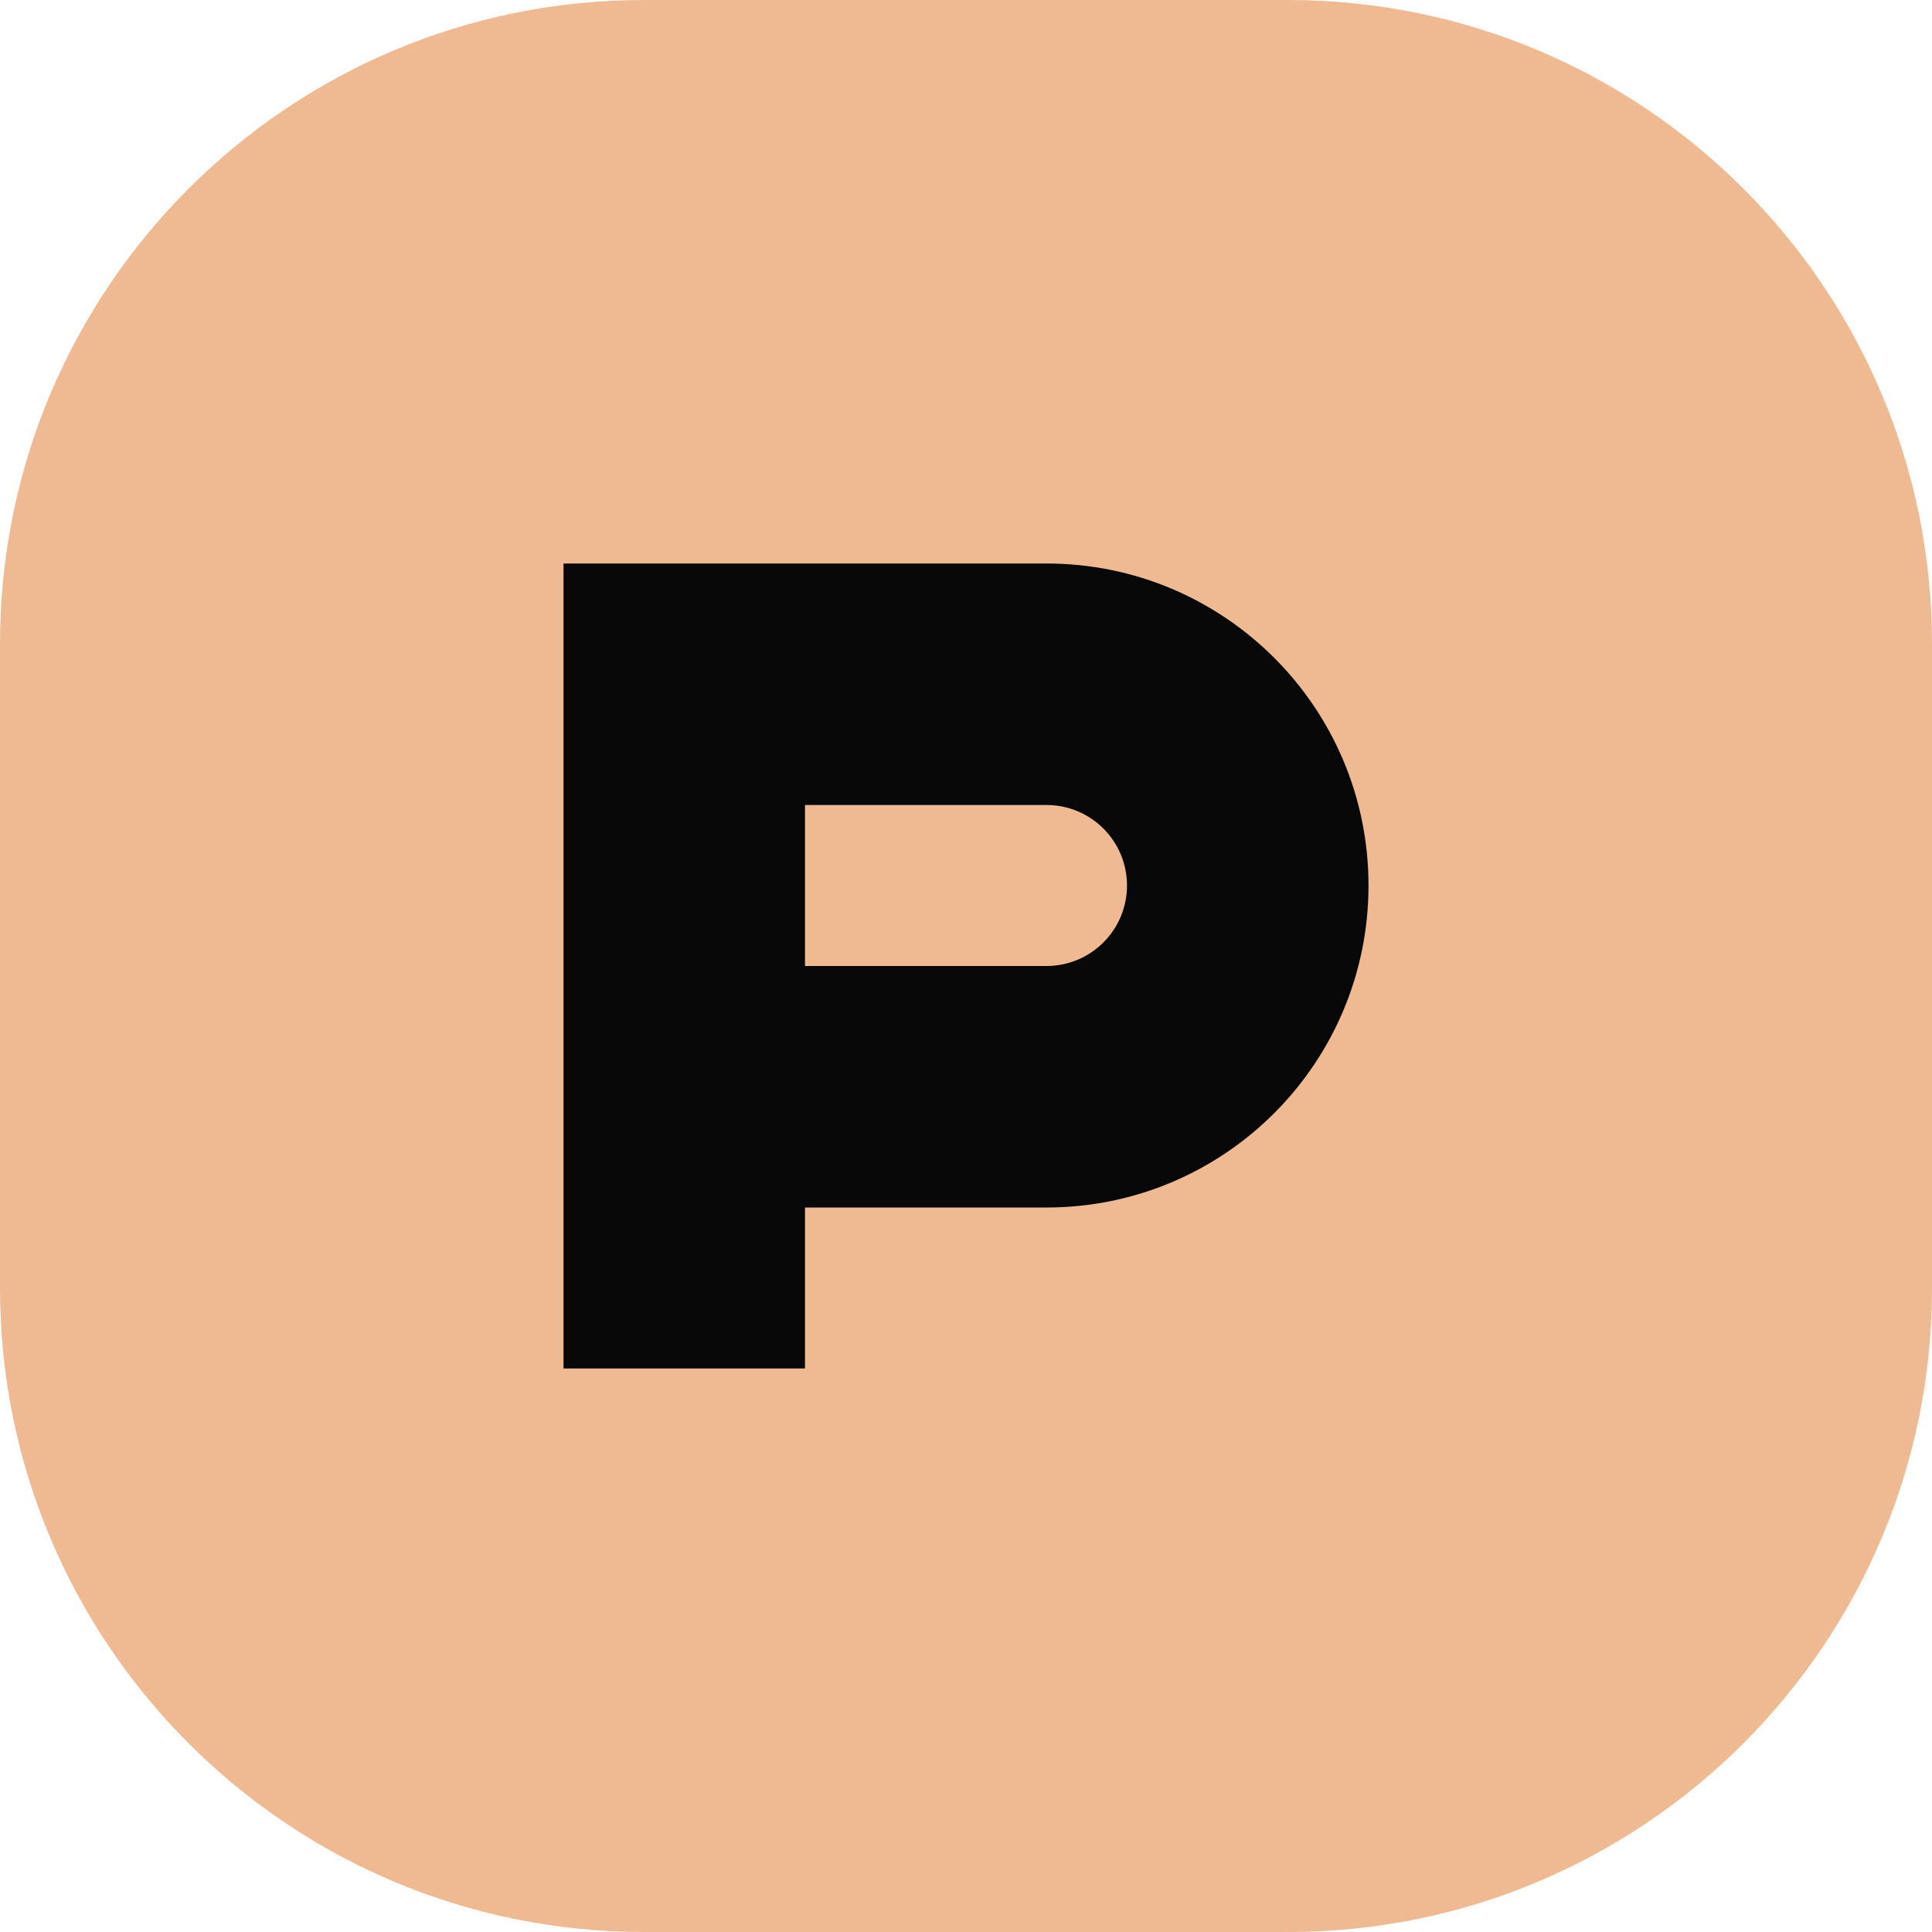
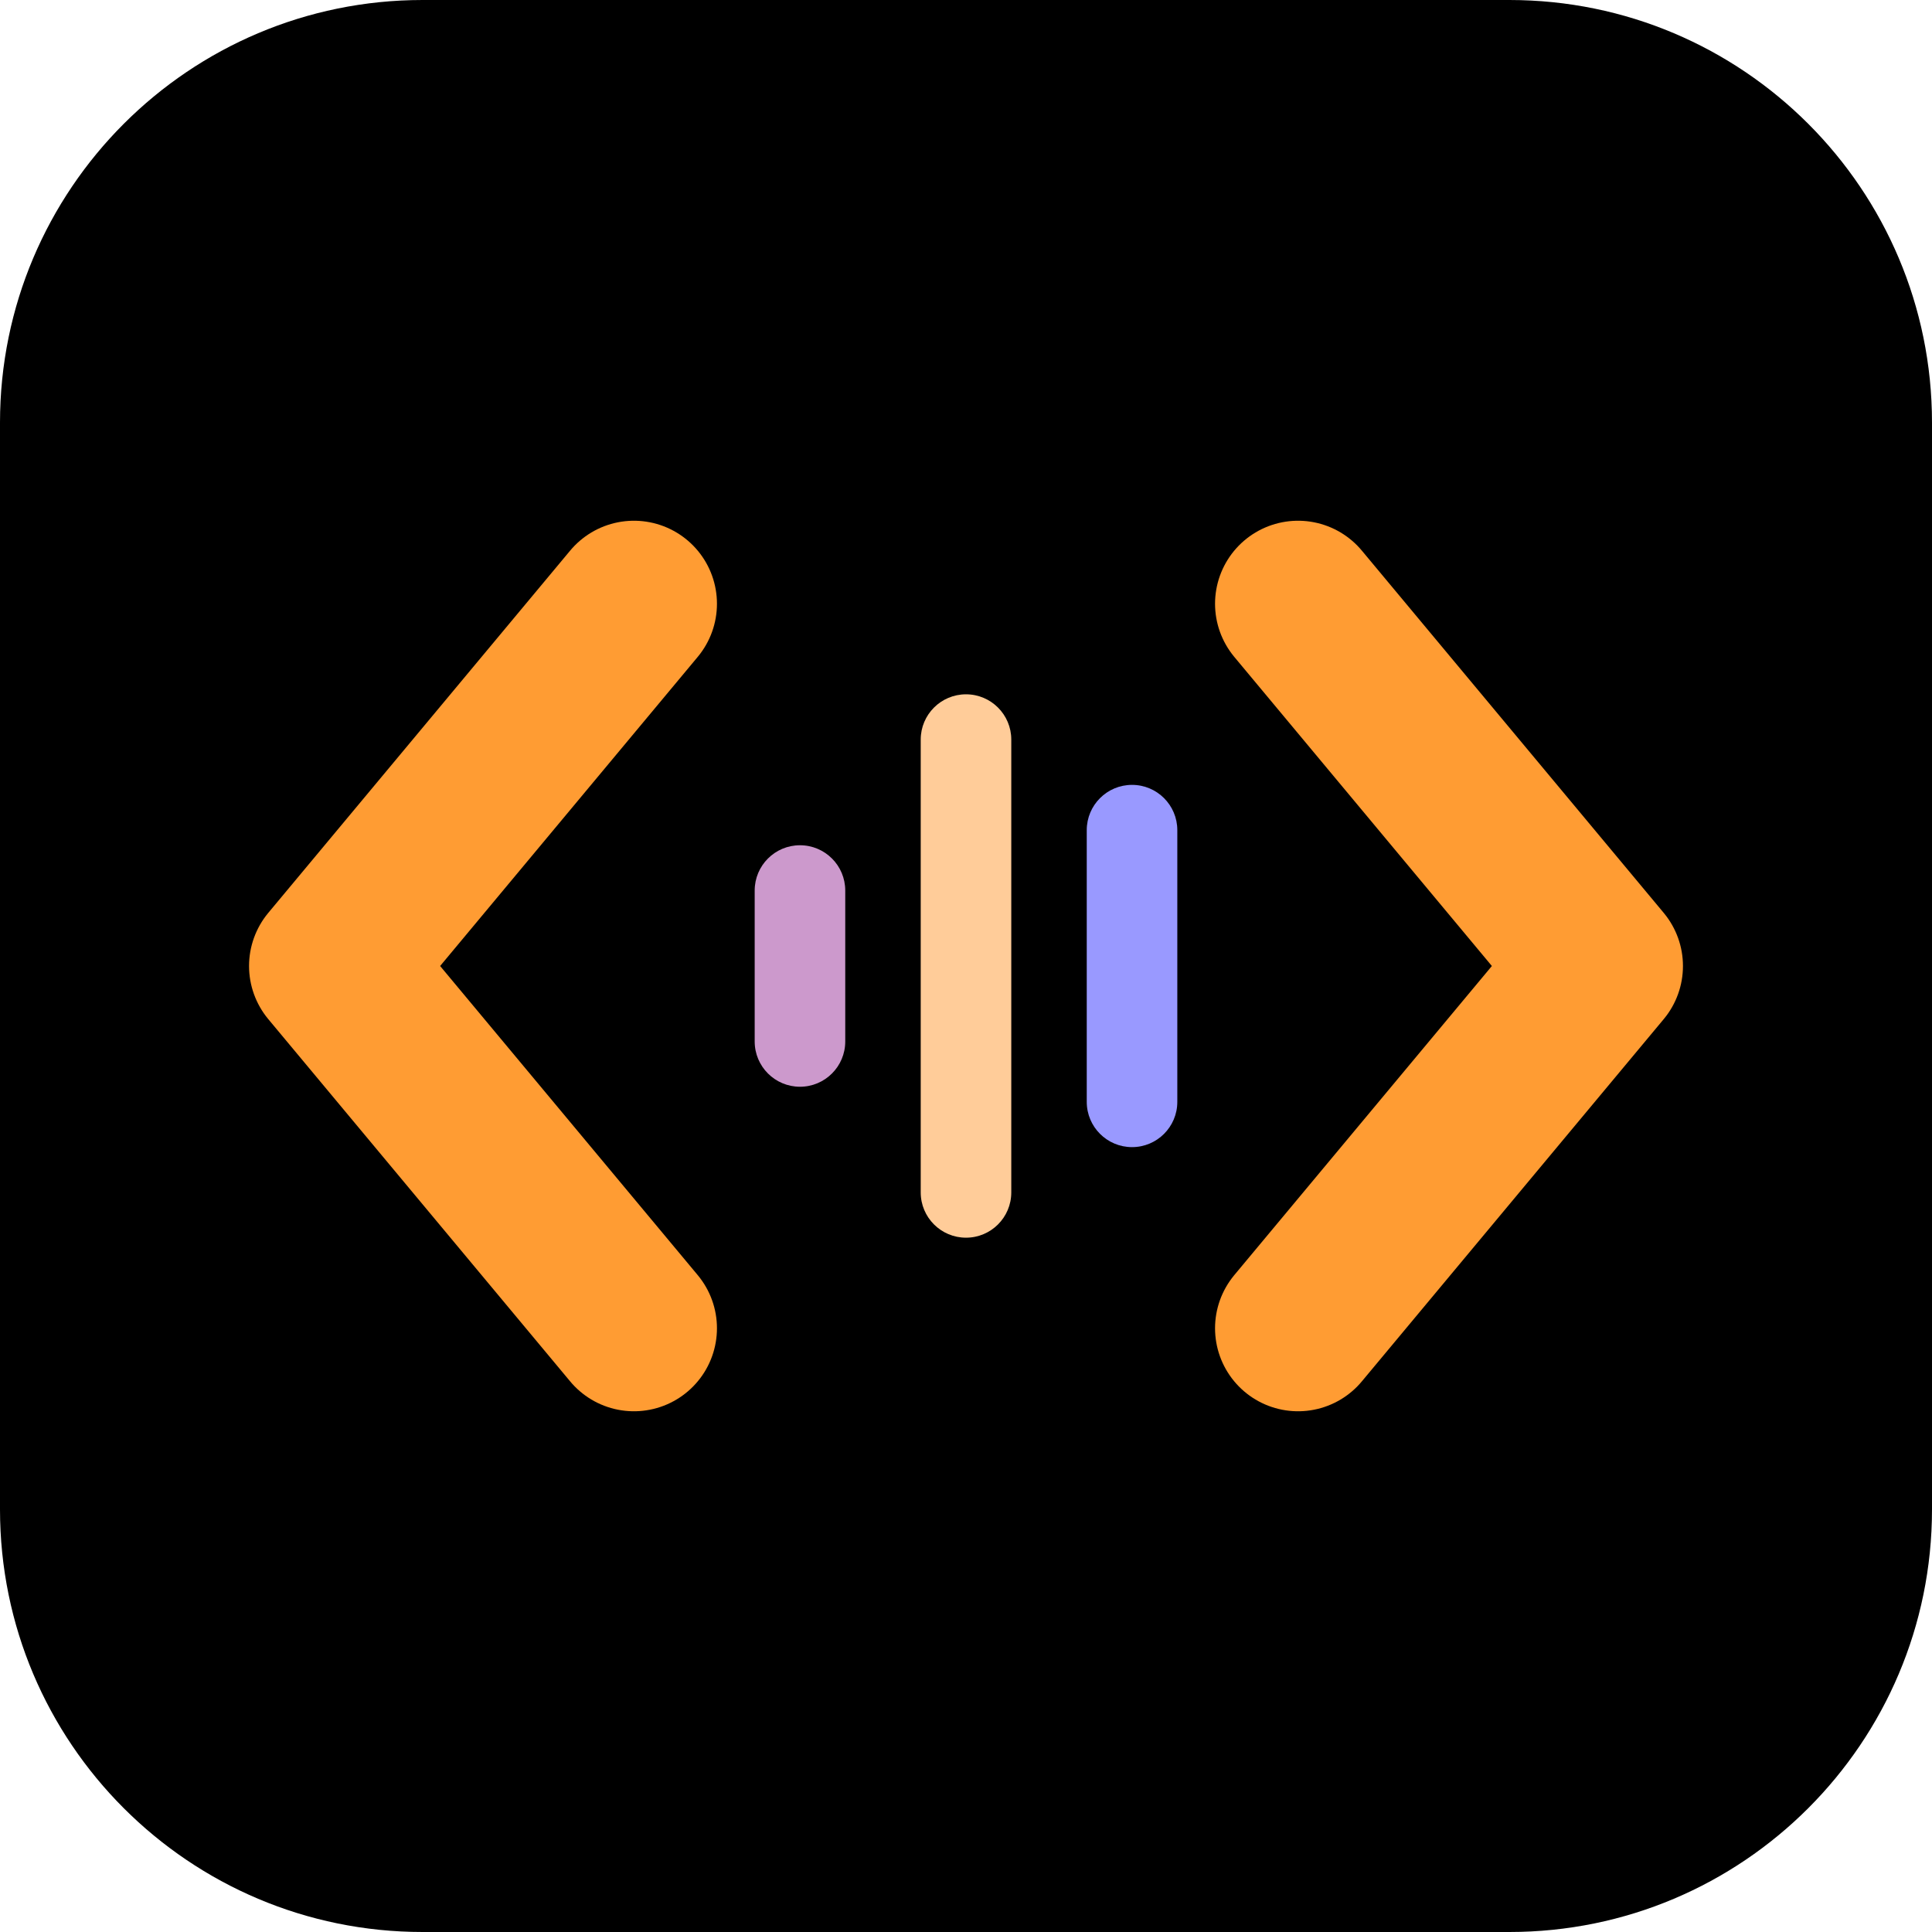
- <svg xmlns="http://www.w3.org/2000/svg" viewBox="0 0 48 48">
-   <rect width="48" height="48" rx="16" fill="#efba91" />
-   <path d="M14 34V14h12a8 8 0 0 1 0 16h-6v4zm6-10h6a2 2 0 0 0 0-4h-6z" fill="#080808" />
+ <svg xmlns="http://www.w3.org/2000/svg" viewBox="0 0 512 512">
+   <rect width="512" height="512" rx="112" fill="#000" />
+   <path d="M168 160 88 256l80 96M344 160l80 96-80 96" fill="none" stroke="#ff9c33" stroke-width="44" stroke-linecap="round" stroke-linejoin="round" />
+   <rect x="200" y="224" width="24" height="64" rx="12" fill="#cc99cc" />
+   <rect x="244" y="184" width="24" height="144" rx="12" fill="#ffcc99" />
+   <rect x="288" y="208" width="24" height="96" rx="12" fill="#9999ff" />
</svg>
